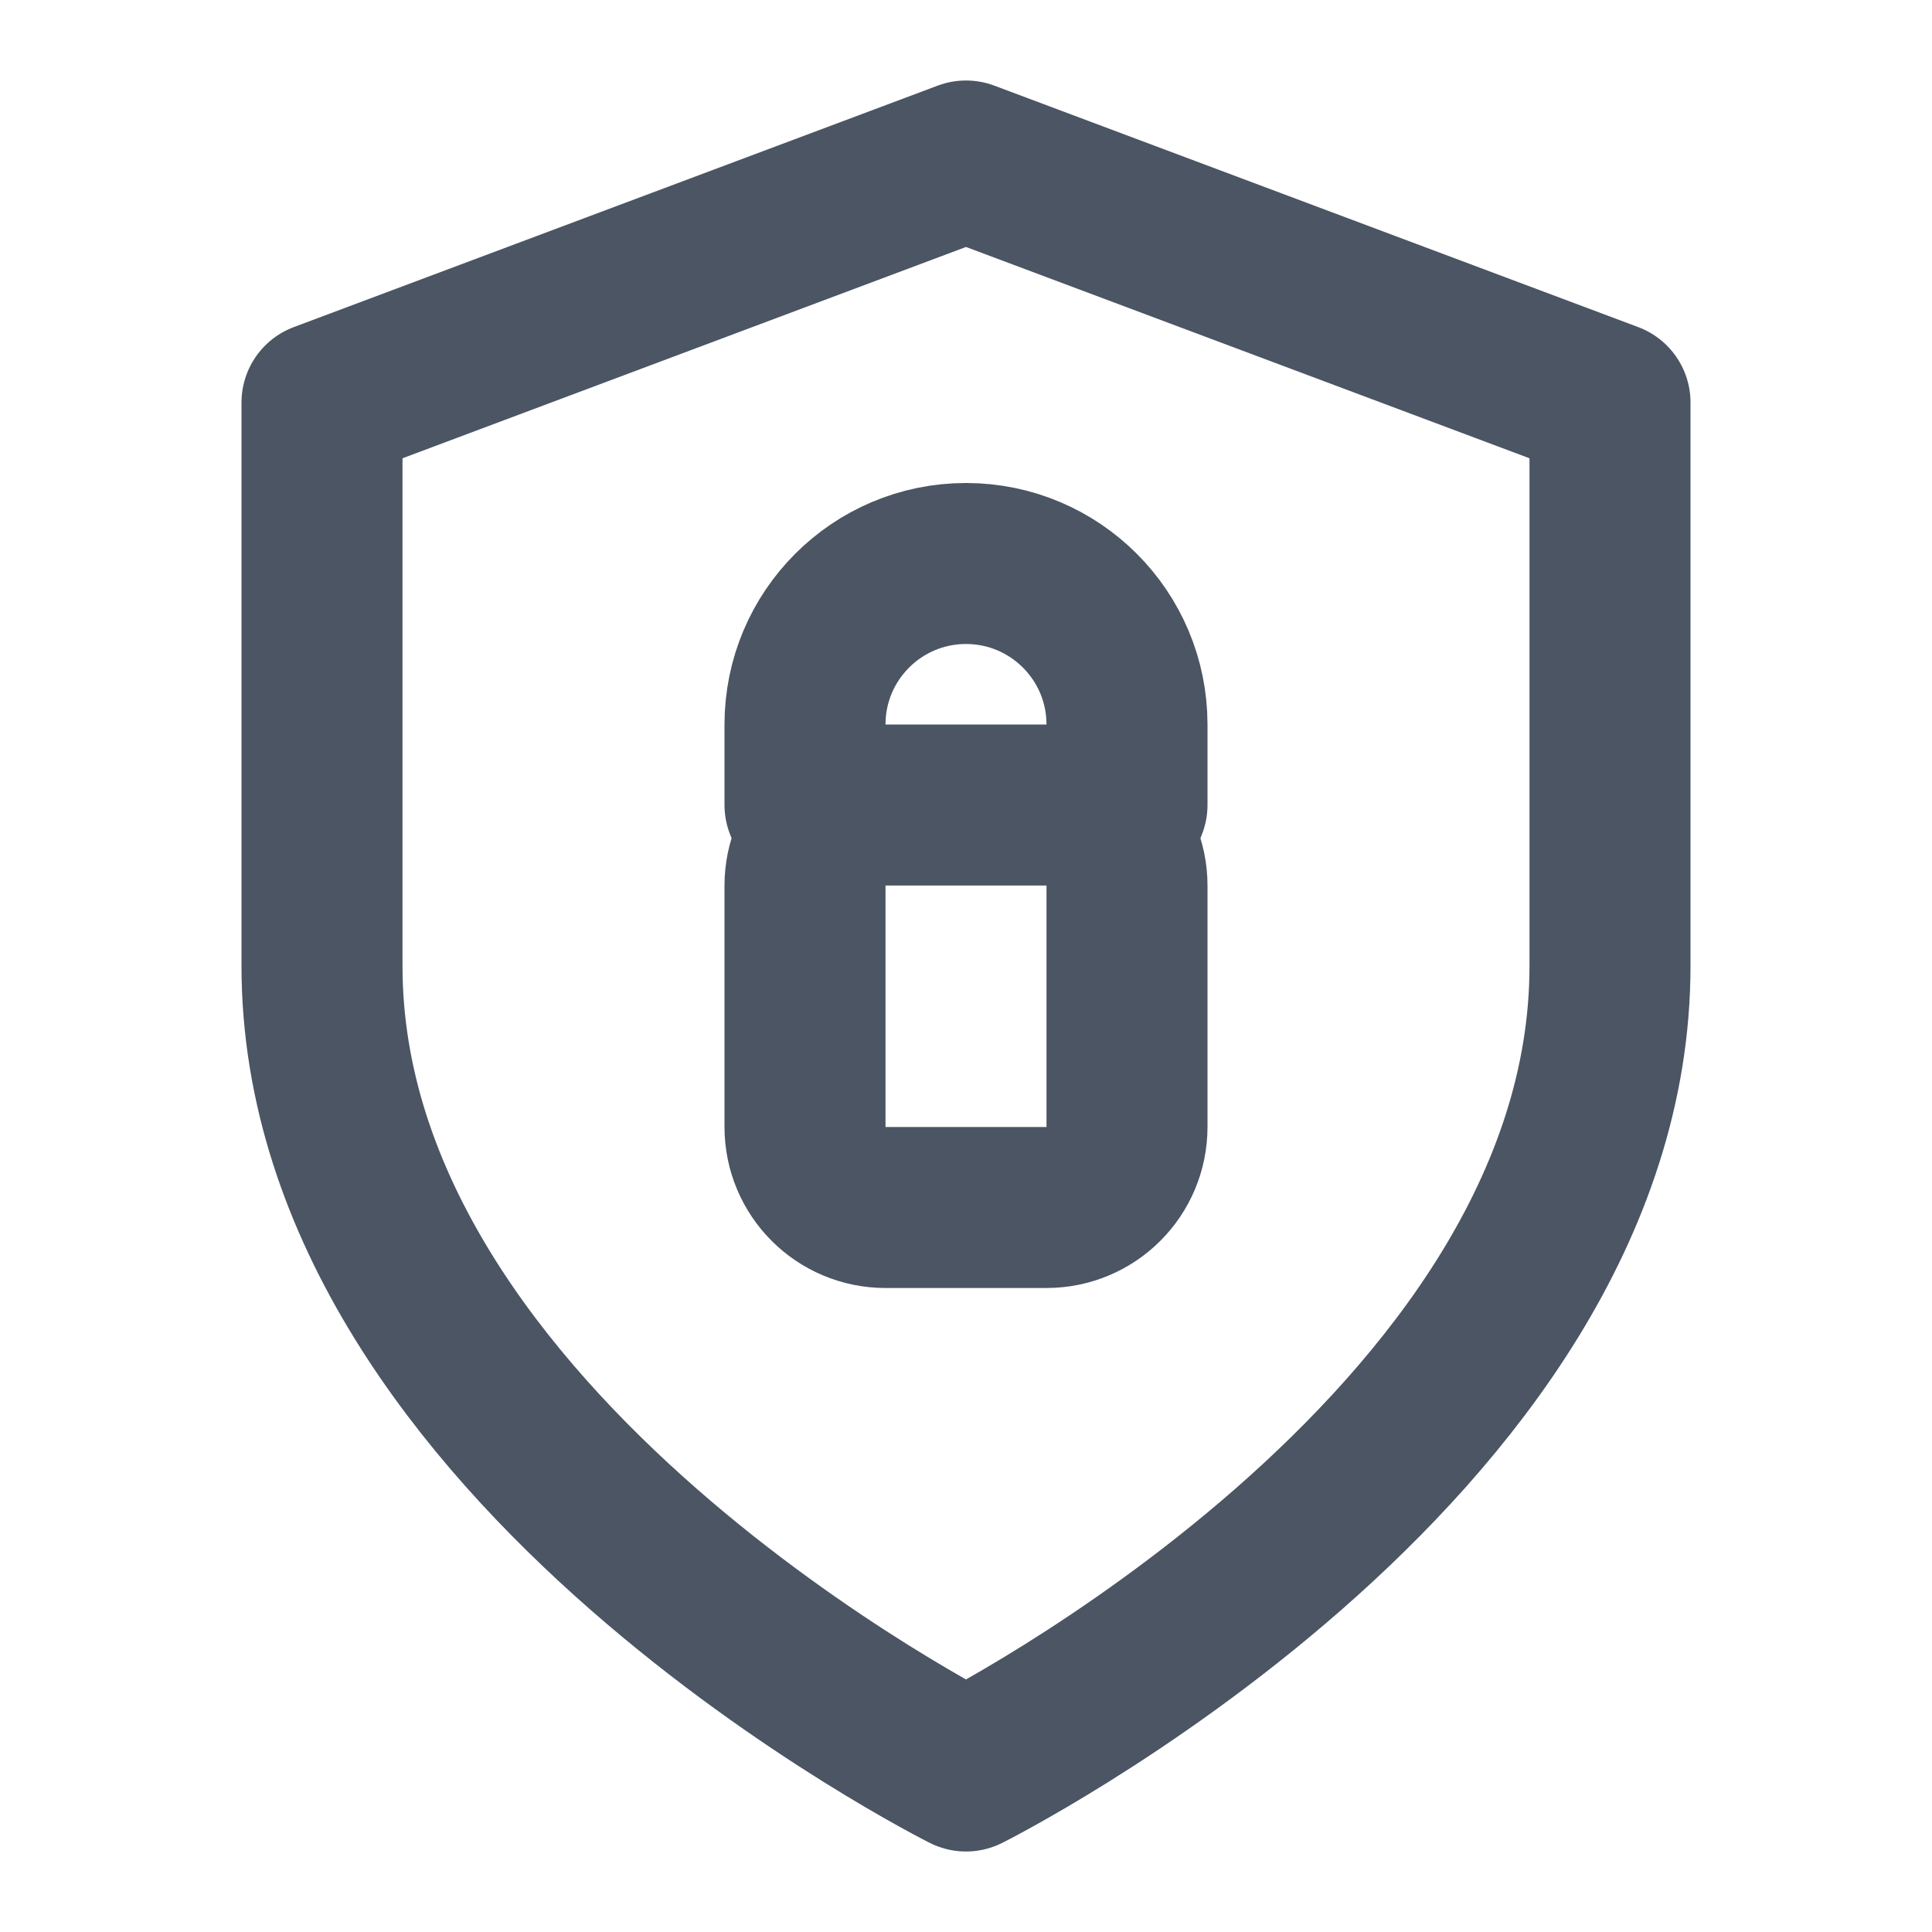
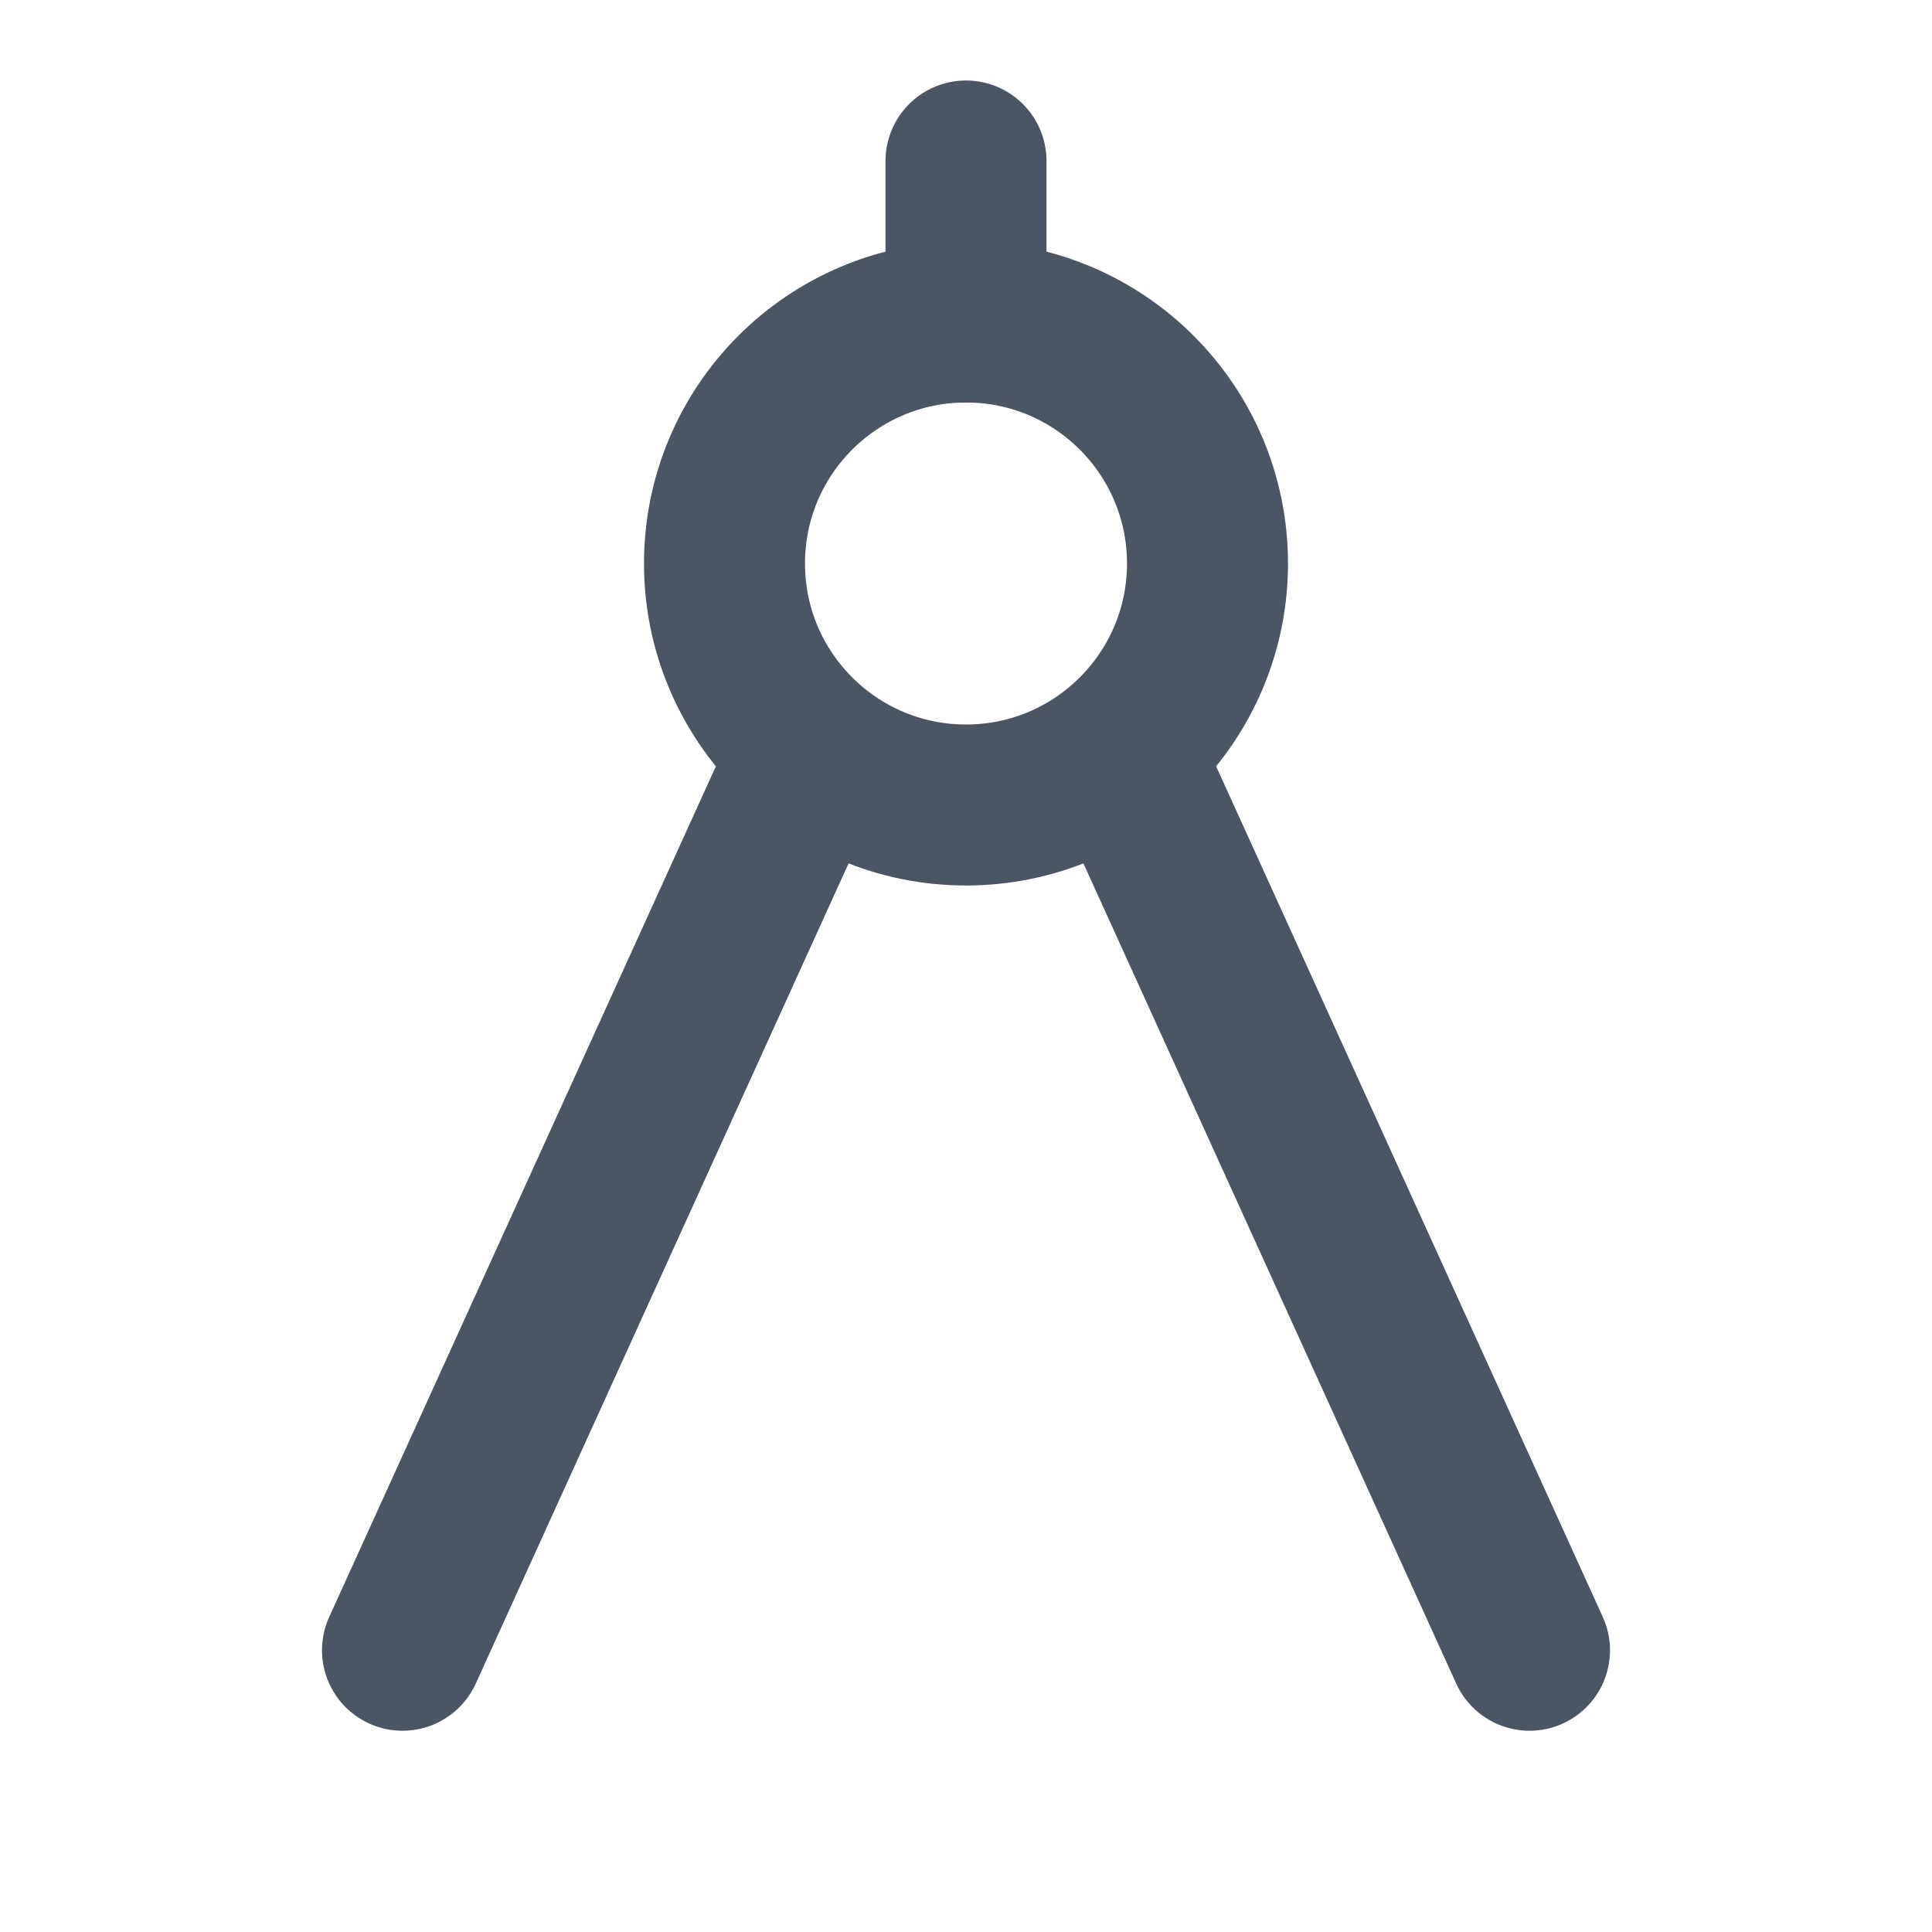
<svg xmlns="http://www.w3.org/2000/svg" width="24" height="24" viewBox="0 0 24 24" fill="none" stroke="#4b5563" stroke-width="2" stroke-linecap="round" stroke-linejoin="round">
-   <path d="M12 22s8-4 8-10V5l-8-3-8 3v7c0 6 8 10 8 10z" />
-   <rect x="10" y="10" width="4" height="5" rx="1" ry="1" />
-   <path d="M10 10V9a2 2 0 1 1 4 0v1" />
+   <circle cx="12" cy="7" r="3" />
+   <path d="M12 4V2" />
+   <path d="m10 9.5-5 11" />
+   <path d="m14 9.5 5 11" />
</svg>
